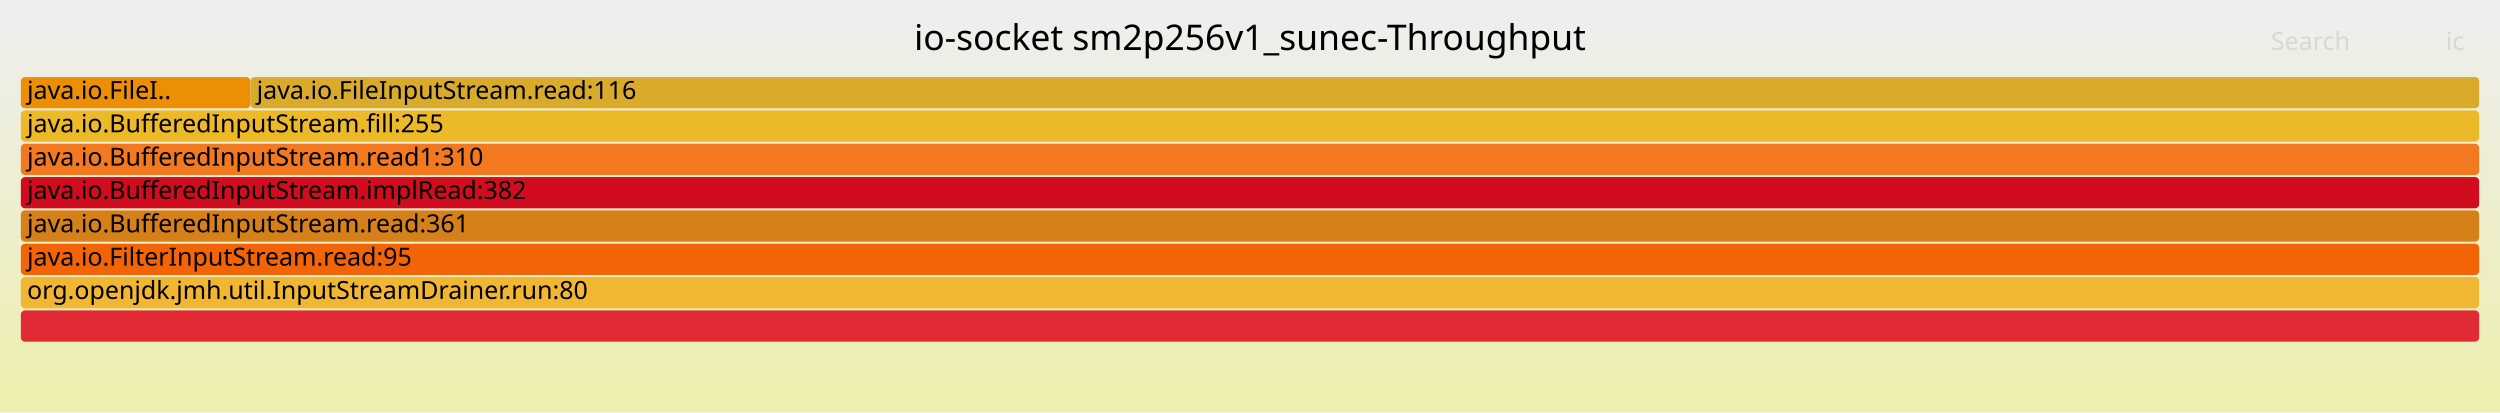
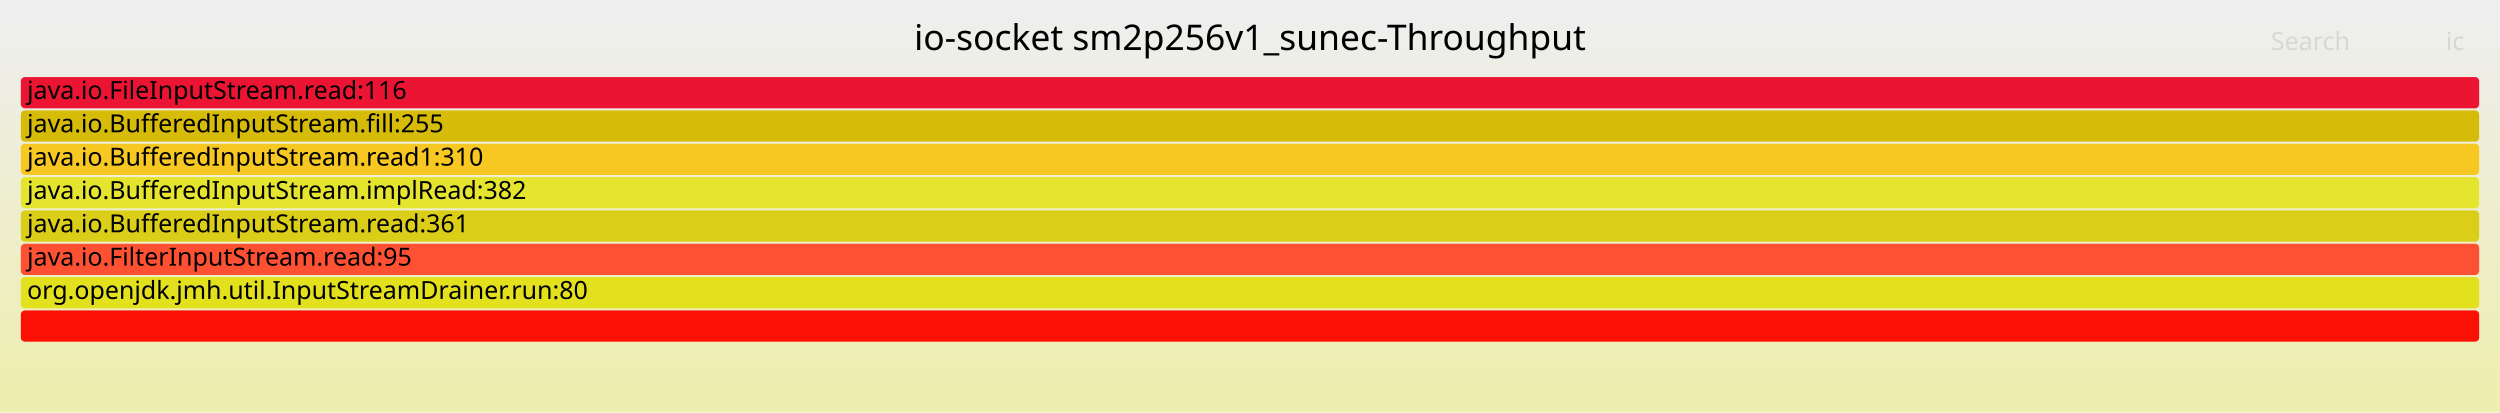
<svg xmlns="http://www.w3.org/2000/svg" version="1.1" width="1200" height="198" viewBox="0 0 1200 198">
  <defs>
    <linearGradient id="background" y1="0" y2="1" x1="0" x2="0">
      <stop stop-color="#eeeeee" offset="5%" />
      <stop stop-color="#eeeeb0" offset="95%" />
    </linearGradient>
  </defs>
  <style type="text/css">
	text { font-family:Verdana; font-size:12px; fill:rgb(0,0,0); }
	#search, #ignorecase { opacity:0.1; cursor:pointer; }
	#search:hover, #search.show, #ignorecase:hover, #ignorecase.show { opacity:1; }
	#subtitle { text-anchor:middle; font-color:rgb(160,160,160); }
	#title { text-anchor:middle; font-size:17px}
	#unzoom { cursor:pointer; }
	#frames &gt; *:hover { stroke:black; stroke-width:0.5; cursor:pointer; }
	.hide { display:none; }
	.parent { opacity:0.5; }
</style>
  <rect x="0.0" y="0" width="1200.0" height="198.0" fill="url(#background)" />
  <text id="title" x="600.00" y="24">io-socket sm2p256v1_sunec-Throughput</text>
  <text id="details" x="10.00" y="181"> </text>
  <text id="unzoom" x="10.00" y="24" class="hide">Reset Zoom</text>
  <text id="search" x="1090.00" y="24">Search</text>
  <text id="ignorecase" x="1174.00" y="24">ic</text>
  <text id="matched" x="1090.00" y="181"> </text>
  <g id="frames">
    <g>
-       <rect x="10.0" y="53" width="1180.0" height="15.0" fill="rgb(236,186,40)" rx="2" ry="2" />
+       <rect x="10.0" y="53" width="1180.0" height="15.0" fill="rgb(214,188,9)" rx="2" ry="2" />
      <text x="13.00" y="63.5">java.io.BufferedInputStream.fill:255</text>
    </g>
    <g>
-       <rect x="10.0" y="149" width="1180.0" height="15.0" fill="rgb(226,42,52)" rx="2" ry="2" />
+       <rect x="10.0" y="37" width="1180.0" height="15.0" fill="rgb(235,20,50)" rx="2" ry="2" />
+       <text x="13.00" y="47.5">java.io.FileInputStream.read:116</text>
+     </g>
+     <g>
+       <rect x="10.0" y="85" width="1180.0" height="15.0" fill="rgb(229,229,47)" rx="2" ry="2" />
+       <text x="13.00" y="95.5">java.io.BufferedInputStream.implRead:382</text>
+     </g>
+     <g>
+       <rect x="10.0" y="69" width="1180.0" height="15.0" fill="rgb(247,199,34)" rx="2" ry="2" />
+       <text x="13.00" y="79.5">java.io.BufferedInputStream.read1:310</text>
+     </g>
+     <g>
+       <rect x="10.0" y="101" width="1180.0" height="15.0" fill="rgb(219,206,25)" rx="2" ry="2" />
+       <text x="13.00" y="111.5">java.io.BufferedInputStream.read:361</text>
+     </g>
+     <g>
+       <rect x="10.0" y="133" width="1180.0" height="15.0" fill="rgb(227,225,30)" rx="2" ry="2" />
+       <text x="13.00" y="143.5">org.openjdk.jmh.util.InputStreamDrainer.run:80</text>
+     </g>
+     <g>
+       <rect x="10.0" y="149" width="1180.0" height="15.0" fill="rgb(251,16,6)" rx="2" ry="2" />
      <text x="13.00" y="159.5" />
    </g>
    <g>
-       <rect x="10.0" y="101" width="1180.0" height="15.0" fill="rgb(214,128,25)" rx="2" ry="2" />
-       <text x="13.00" y="111.5">java.io.BufferedInputStream.read:361</text>
-     </g>
-     <g>
-       <rect x="10.0" y="85" width="1180.0" height="15.0" fill="rgb(208,12,30)" rx="2" ry="2" />
-       <text x="13.00" y="95.5">java.io.BufferedInputStream.implRead:382</text>
-     </g>
-     <g>
-       <rect x="10.0" y="117" width="1180.0" height="15.0" fill="rgb(242,100,5)" rx="2" ry="2" />
+       <rect x="10.0" y="117" width="1180.0" height="15.0" fill="rgb(254,81,52)" rx="2" ry="2" />
      <text x="13.00" y="127.5">java.io.FilterInputStream.read:95</text>
-     </g>
-     <g>
-       <rect x="10.0" y="37" width="110.2" height="15.0" fill="rgb(236,143,4)" rx="2" ry="2" />
-       <text x="13.00" y="47.5">java.io.FileI..</text>
-     </g>
-     <g>
-       <rect x="120.2" y="37" width="1069.8" height="15.0" fill="rgb(218,171,42)" rx="2" ry="2" />
-       <text x="123.22" y="47.5">java.io.FileInputStream.read:116</text>
-     </g>
-     <g>
-       <rect x="10.0" y="133" width="1180.0" height="15.0" fill="rgb(241,183,51)" rx="2" ry="2" />
-       <text x="13.00" y="143.5">org.openjdk.jmh.util.InputStreamDrainer.run:80</text>
-     </g>
-     <g>
-       <rect x="10.0" y="69" width="1180.0" height="15.0" fill="rgb(242,121,31)" rx="2" ry="2" />
-       <text x="13.00" y="79.5">java.io.BufferedInputStream.read1:310</text>
    </g>
  </g>
</svg>
